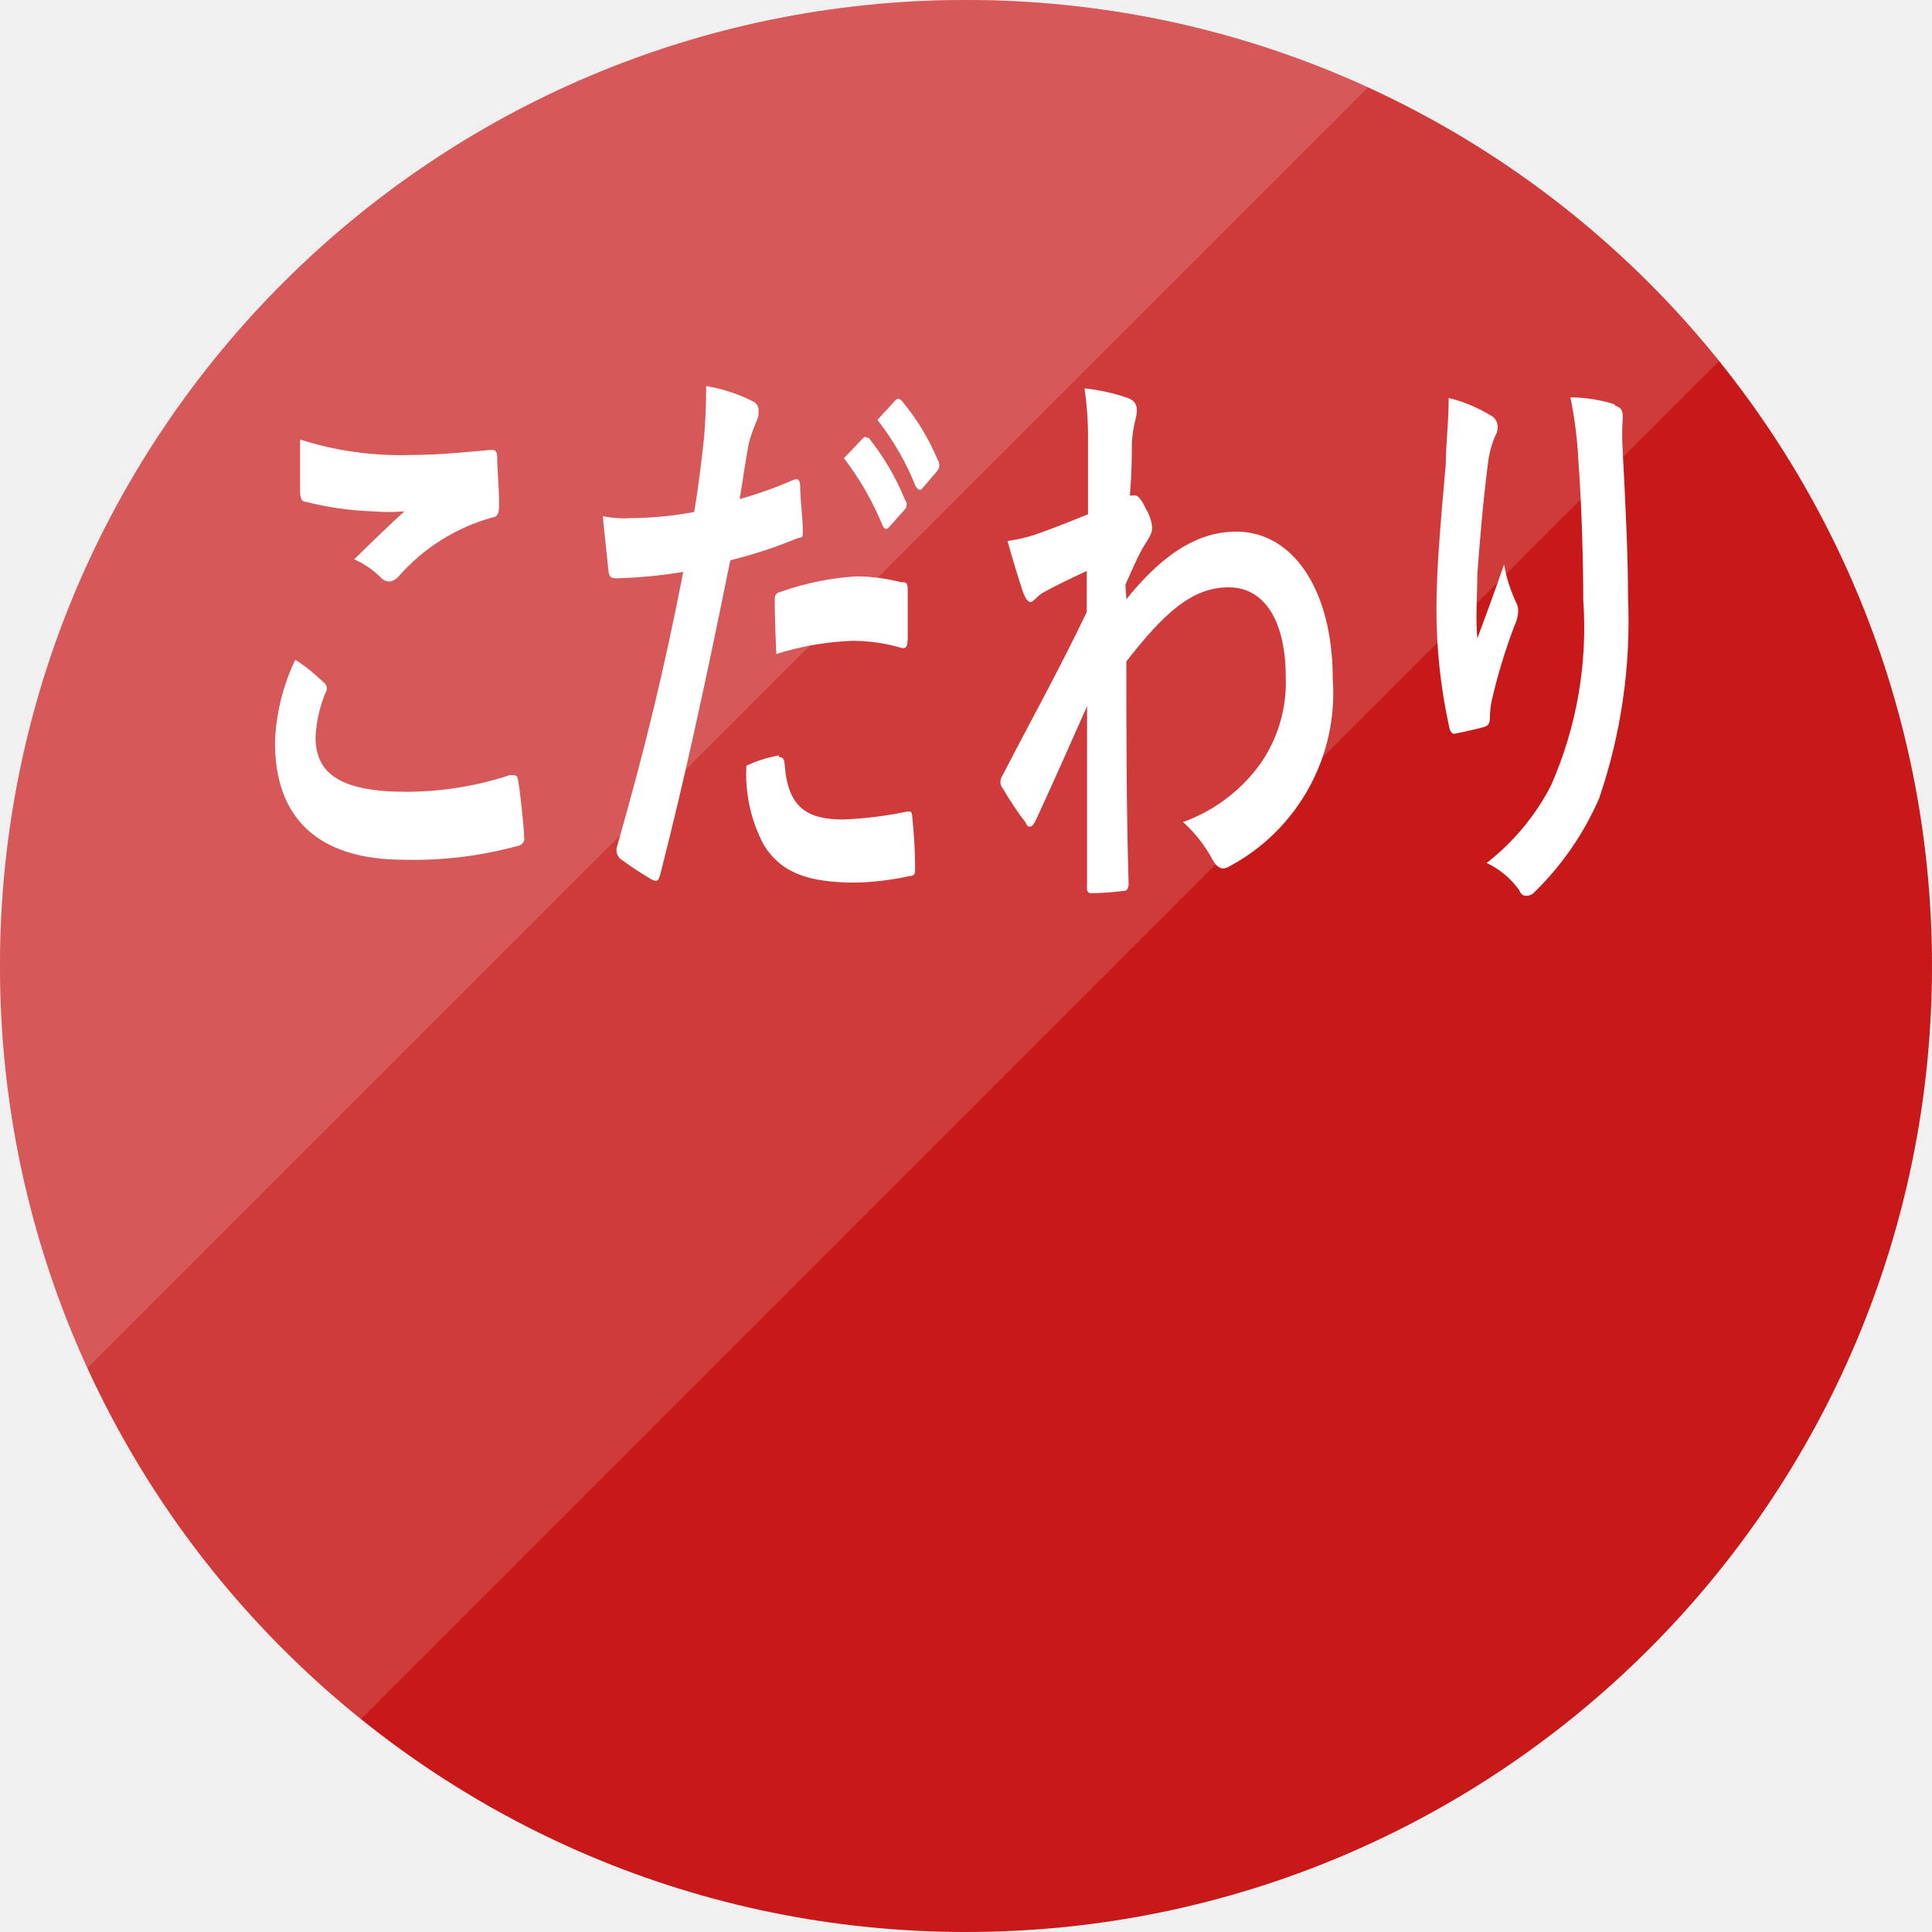
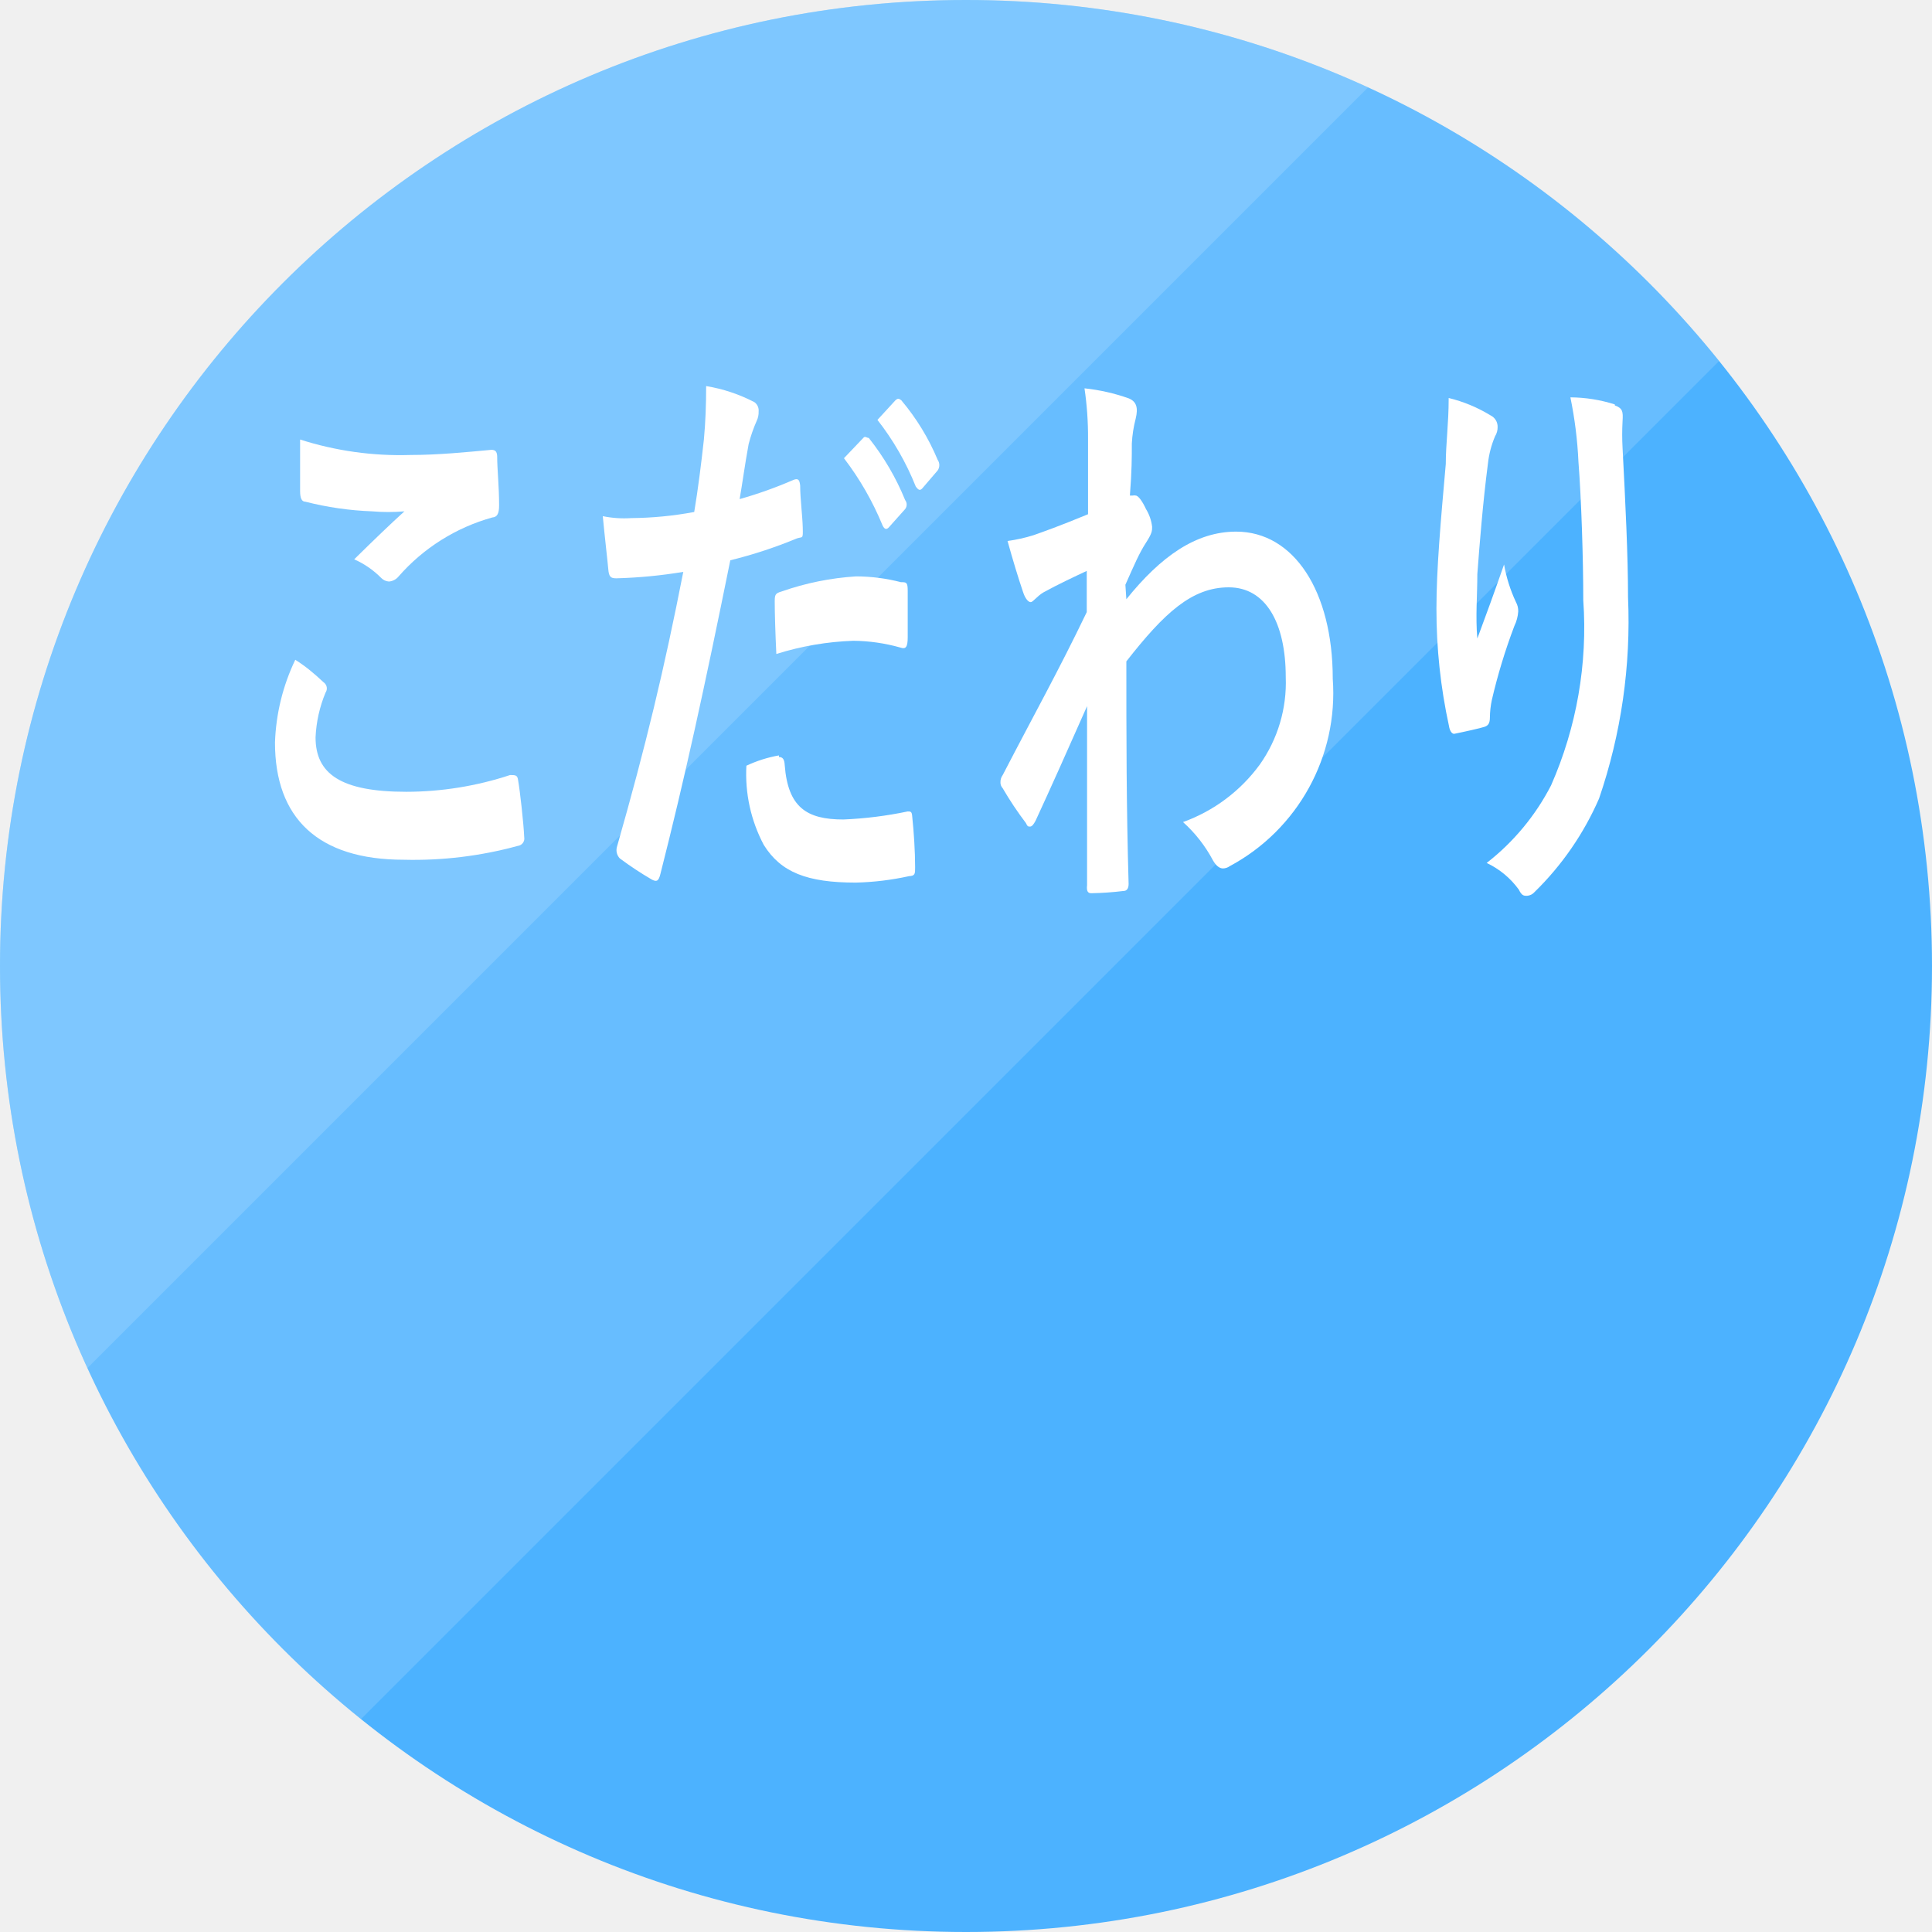
<svg xmlns="http://www.w3.org/2000/svg" viewBox="0 0 60 60">
  <defs>
-     <style>.cls-1{fill:none;}.cls-2{isolation:isolate;}.cls-3{fill:#c71919}.cls-4{opacity:0.15;}.cls-5{clip-path:url(#clip-path);}.cls-6{fill:#fff;}.cls-7{clip-path:url(#clip-path-2);}</style>
+     <style>.cls-1{fill:none;}.cls-2{isolation:isolate;}.cls-3{fill:#4cb2ff}.cls-4{opacity:0.15;}.cls-5{clip-path:url(#clip-path);}.cls-6{fill:#fff;}.cls-7{clip-path:url(#clip-path-2);}</style>
    <clipPath id="clip-path" transform="translate(-9.5 -10.1)">
      <polygon class="cls-1" points="9.4 10 9.4 74.8 74.2 10 9.4 10" />
    </clipPath>
    <clipPath id="clip-path-2" transform="translate(-9.5 -10.1)">
      <polygon class="cls-1" points="0 0 0 64.8 64.8 0 0 0" />
    </clipPath>
  </defs>
  <g>
    <g class="cls-2">
      <g>
        <circle class="cls-3" cx="30" cy="30" r="30" />
      </g>
    </g>
    <g>
      <g class="cls-4">
        <g class="cls-5">
          <g>
            <circle class="cls-6" cx="30" cy="30" r="30" />
          </g>
        </g>
      </g>
    </g>
    <g class="cls-2">
      <g class="cls-4">
        <g class="cls-7">
          <g>
            <circle class="cls-6" cx="30" cy="30" r="30" />
          </g>
        </g>
      </g>
    </g>
    <g>
      <path class="cls-6" d="M19.55,31.29a.23.23,0,0,1,.06.32A4.07,4.07,0,0,0,19.3,33c0,1.13.78,1.69,2.82,1.69a10.35,10.35,0,0,0,3.22-.52c.17,0,.23,0,.25.16.06.34.17,1.32.19,1.77a.23.23,0,0,1-.2.27,12.24,12.24,0,0,1-3.54.43c-2.67,0-4-1.3-4-3.64a6.45,6.45,0,0,1,.63-2.57C19,30.8,19.24,31,19.55,31.29Zm2.69-7.06c.87,0,1.76-.09,2.52-.16.12,0,.17.05.18.19,0,.42.06.92.06,1.54,0,.25-.06.36-.21.37A6,6,0,0,0,21.88,28a.43.43,0,0,1-.3.16.37.37,0,0,1-.24-.11,2.73,2.73,0,0,0-.84-.58c.62-.61,1.14-1.11,1.56-1.49a5.81,5.81,0,0,1-1,0,9.81,9.81,0,0,1-2.08-.3c-.11,0-.16-.11-.16-.33,0-.43,0-.95,0-1.6A10.19,10.19,0,0,0,22.24,24.23Z" transform="translate(-9.5 -10.1)" />
      <path class="cls-6" d="M34.15,25c.14-.05.18,0,.2.18,0,.4.07.92.08,1.3s0,.28-.18.34a14.29,14.29,0,0,1-2.07.68c-.81,4-1.41,6.75-2.17,9.74-.06.25-.13.24-.26.18a10.7,10.7,0,0,1-1-.66.37.37,0,0,1-.09-.36c.9-3.15,1.47-5.53,2.06-8.54a15.12,15.12,0,0,1-2.08.2c-.18,0-.23-.05-.25-.29s-.11-1-.17-1.64a3.28,3.28,0,0,0,.88.06A11.16,11.16,0,0,0,31.06,26c.12-.72.22-1.52.3-2.25.05-.54.07-1.08.07-1.66a5,5,0,0,1,1.5.5.32.32,0,0,1,.13.29.62.62,0,0,1-.06.29,4.67,4.67,0,0,0-.25.72c-.12.65-.2,1.26-.28,1.71A13.07,13.07,0,0,0,34.15,25Zm-.46,8.61c.12,0,.17.07.18.25.1,1.31.68,1.69,1.82,1.69a12.1,12.1,0,0,0,2-.25c.09,0,.13,0,.14.16.05.47.09,1.08.09,1.57,0,.21,0,.27-.19.28a8.66,8.66,0,0,1-1.65.2c-1.52,0-2.33-.32-2.86-1.17a4.7,4.7,0,0,1-.54-2.46A4,4,0,0,1,33.69,33.56Zm-.13-4.78c0-.25,0-.3.21-.36A8.6,8.6,0,0,1,36.09,28a5.63,5.63,0,0,1,1.39.18c.17,0,.21,0,.21.27,0,.45,0,.95,0,1.44,0,.31-.06.38-.23.32A5.54,5.54,0,0,0,36,30a9,9,0,0,0-2.39.41C33.58,29.79,33.56,29.14,33.56,28.78Zm2.75-5.13c.06-.07.1,0,.17,0a7.86,7.86,0,0,1,1.13,1.93.23.23,0,0,1,0,.28l-.5.56c-.08.09-.14.07-.2-.05a9.18,9.18,0,0,0-1.2-2.09Zm1-1.17c.08-.07.11-.05.18,0a7.12,7.12,0,0,1,1.13,1.85.29.29,0,0,1,0,.33l-.48.56c-.09.1-.15,0-.2-.06a8.41,8.41,0,0,0-1.19-2.07Z" transform="translate(-9.5 -10.1)" />
      <path class="cls-6" d="M44.48,28.71c1.07-1.33,2.16-2.1,3.41-2.1,1.79,0,3,1.85,3,4.57A6.1,6.1,0,0,1,47.69,37a.37.37,0,0,1-.21.07c-.11,0-.22-.09-.31-.25a4.33,4.33,0,0,0-.93-1.19,5.09,5.09,0,0,0,2.38-1.78,4.41,4.41,0,0,0,.81-2.72c0-1.7-.63-2.79-1.77-2.79s-2,.79-3.18,2.3c0,2.3,0,4.48.07,6.91,0,.15-.06.22-.16.22a9.58,9.58,0,0,1-1,.07c-.11,0-.15-.07-.13-.25,0-1.84,0-3.73,0-5.56-.57,1.29-1.16,2.61-1.6,3.56-.06.11-.11.18-.17.18s-.08,0-.13-.11a10.67,10.67,0,0,1-.72-1.08.26.26,0,0,1-.07-.19.36.36,0,0,1,.07-.22c1-1.93,1.72-3.21,2.61-5.06,0-.45,0-.94,0-1.28-.34.16-.9.42-1.35.67-.2.12-.32.3-.39.3s-.17-.1-.24-.32c-.14-.41-.32-1-.48-1.58a4.8,4.8,0,0,0,.81-.18c.31-.11.77-.27,1.69-.65,0-.78,0-1.57,0-2.34a10.29,10.29,0,0,0-.11-1.57,6,6,0,0,1,1.37.31c.25.1.3.3.22.63a3.9,3.9,0,0,0-.12.77c0,.43,0,.85-.06,1.62l.09,0a.18.18,0,0,1,.09,0c.08,0,.21.18.32.42a1.34,1.34,0,0,1,.19.55c0,.13,0,.2-.2.51s-.35.66-.63,1.29Z" transform="translate(-9.5 -10.1)" />
      <path class="cls-6" d="M55.79,23a.39.39,0,0,1,.22.36.53.53,0,0,1-.08.29,3,3,0,0,0-.22.84c-.16,1.23-.26,2.51-.33,3.44,0,.65-.06,1.33,0,2,.26-.7.51-1.38.83-2.3a4.62,4.62,0,0,0,.37,1.17.56.56,0,0,1,.07.29,1.21,1.21,0,0,1-.12.45,18,18,0,0,0-.7,2.3,2.78,2.78,0,0,0-.06.54c0,.18-.05.25-.16.29s-.65.16-.95.22c-.08,0-.14-.11-.16-.24A17,17,0,0,1,54.11,29c0-1.21.13-2.69.29-4.49,0-.63.09-1.24.09-2.05A4.55,4.55,0,0,1,55.79,23Zm3.86-.31c.24.09.26.18.24.49a7.58,7.58,0,0,0,0,.83c.09,1.71.17,3.35.17,4.64a17,17,0,0,1-.9,6.25,9.19,9.19,0,0,1-2,2.9.34.34,0,0,1-.24.12c-.09,0-.16,0-.25-.19a2.6,2.6,0,0,0-1-.83,7.27,7.27,0,0,0,2-2.41,12.15,12.15,0,0,0,1-5.75c0-1.28-.06-3.15-.15-4.3a12.79,12.79,0,0,0-.25-2A4.63,4.63,0,0,1,59.65,22.66Z" transform="translate(-9.5 -10.1)" />
    </g>
  </g>
</svg>
